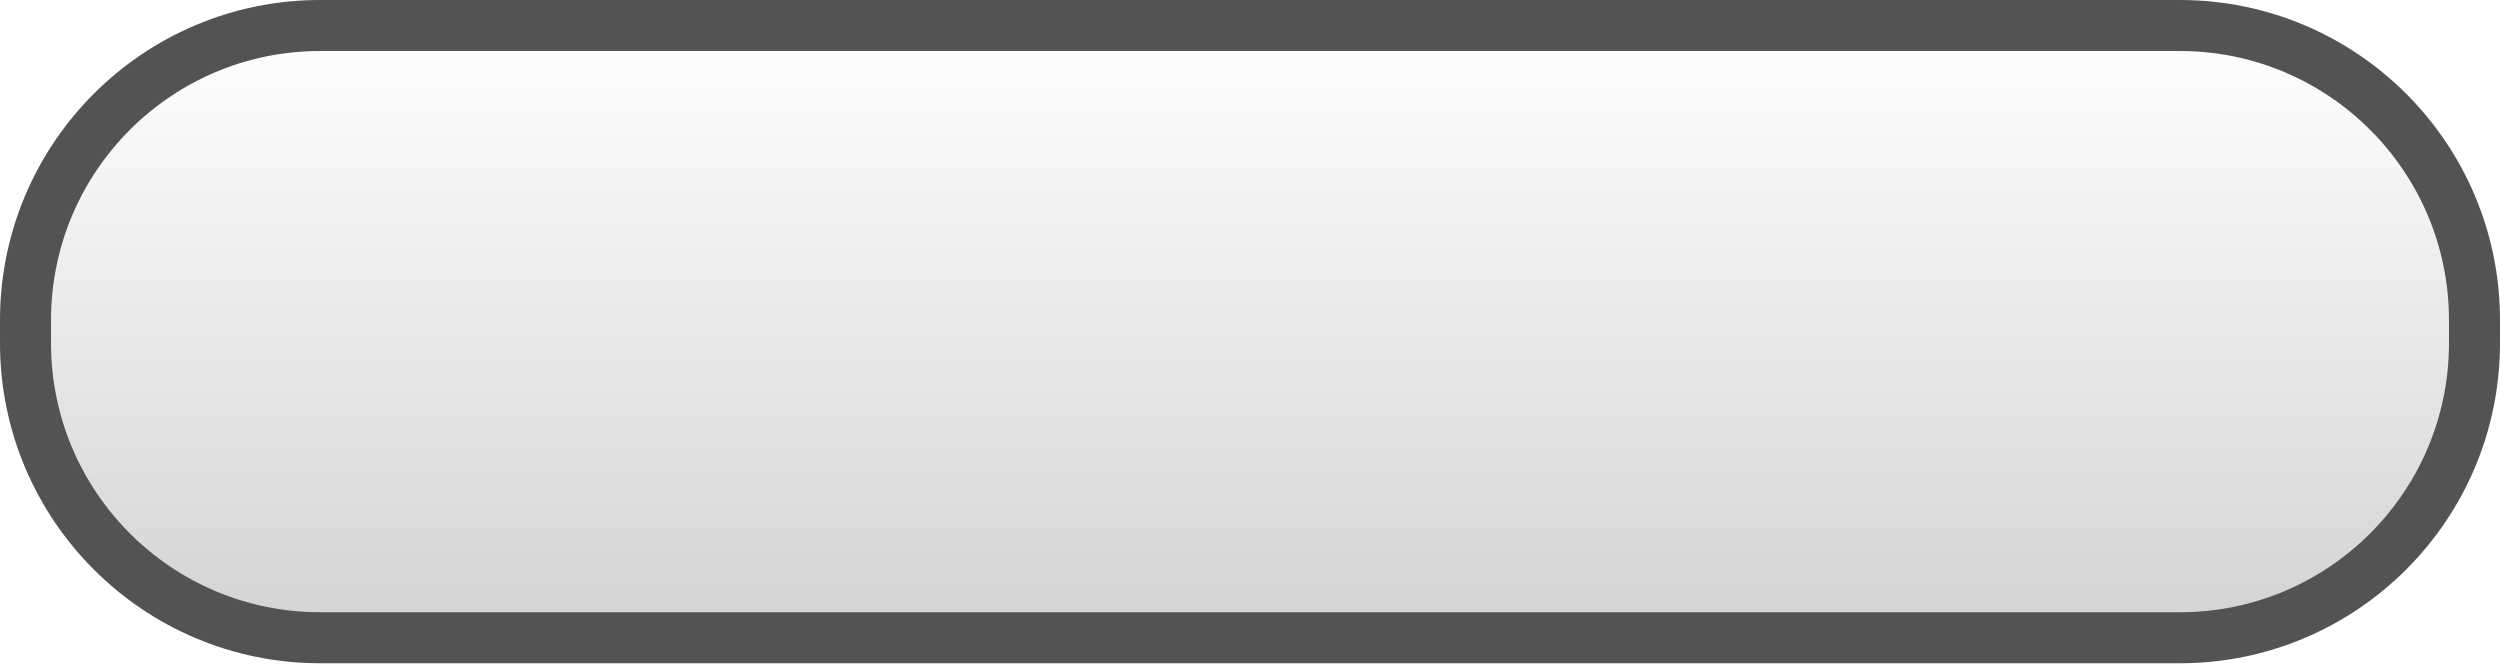
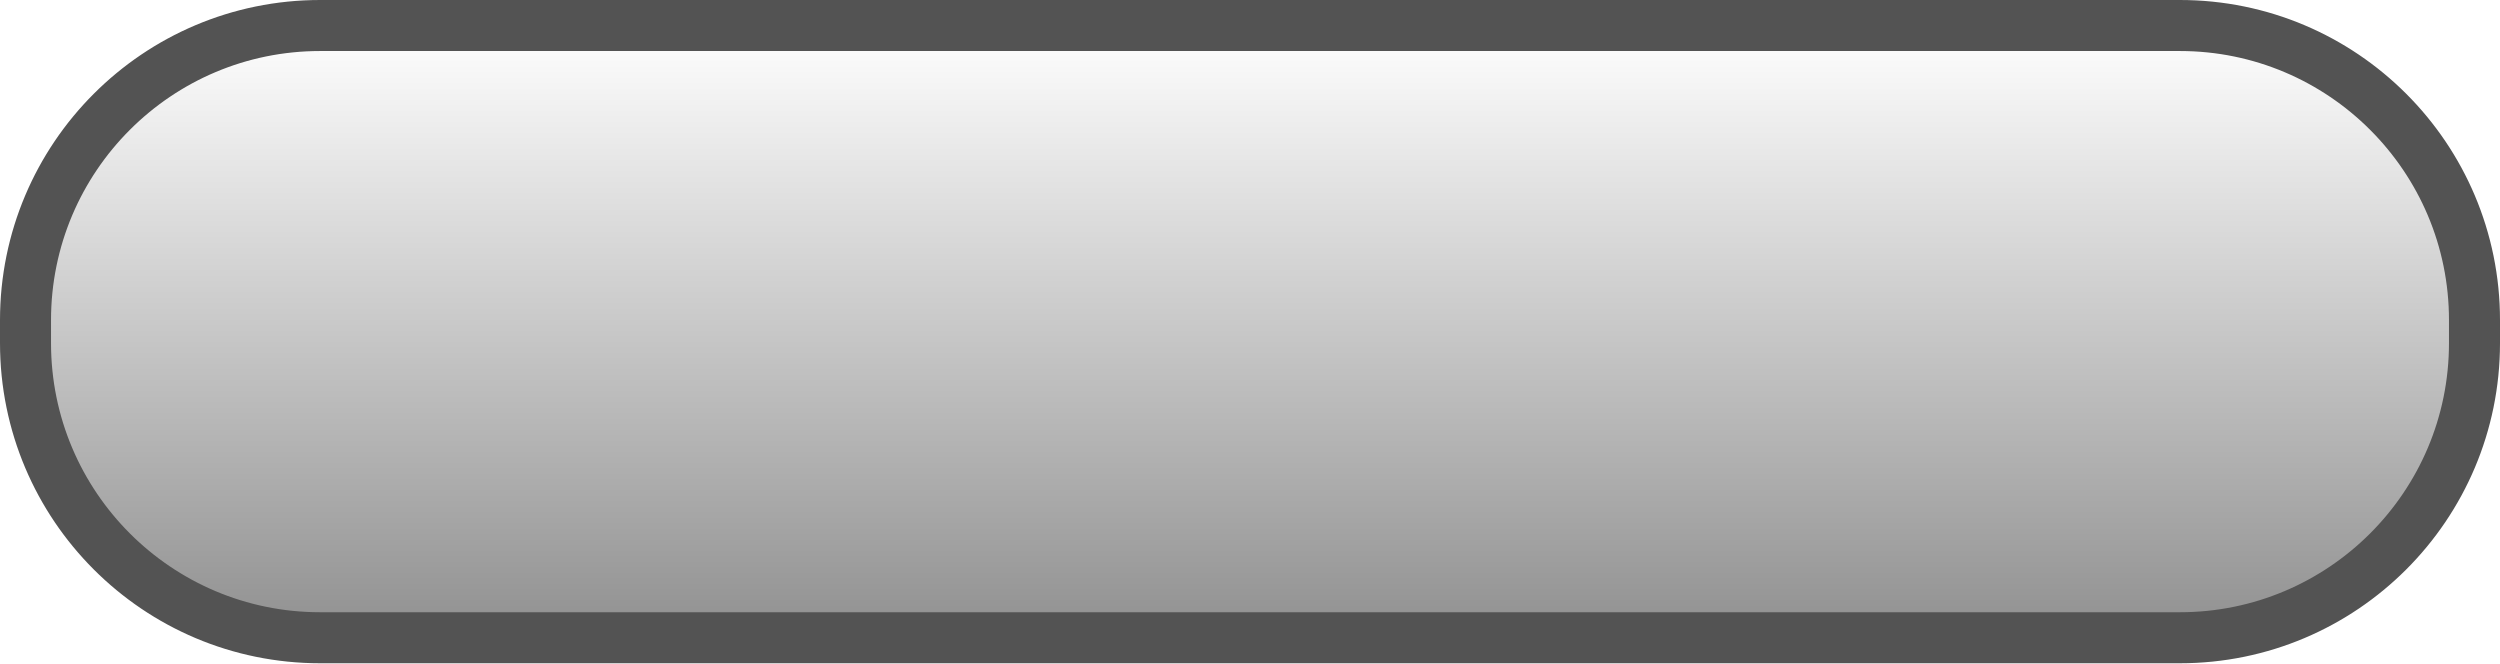
<svg xmlns="http://www.w3.org/2000/svg" xmlns:xlink="http://www.w3.org/1999/xlink" xml:space="default" width="196" height="52" id="svg3810" version="1.1">
  <defs id="defs">
+     <linearGradient x1="0" y1="0" x2="0" y2="1" id="linearGradient3767">
+       <stop style="stop-color:#ffffff;stop-opacity:1;" offset="0" id="stop3769" />
+       <stop style="stop-color:#8b8b8b;stop-opacity:1;" offset="1" id="stop3771" />
+     </linearGradient>
    <linearGradient id="linearGradient4357" y2="1" x2="0" y1="0" x1="0">
      <stop id="stop4359" offset="0" style="stop-color:#ffffff;stop-opacity:1;" />
      <stop id="stop4361" offset="1" style="stop-color:#d1d1d1;stop-opacity:1;" />
    </linearGradient>
    <linearGradient x1="0" y1="0" x2="0" y2="1" id="linearGradient4349">
      <stop style="stop-color:#ffffff;stop-opacity:1;" offset="0" id="stop4351" />
      <stop style="stop-color:#e8b9b9;stop-opacity:1;" offset="1" id="stop4353" />
    </linearGradient>
    <linearGradient id="linearGradient4335" y2="1" x2="0" y1="0" x1="0" gradientUnits="objectBoundingBox" spreadMethod="pad">
      <stop id="stop4337" offset="0" style="stop-color:#d0b8b8;stop-opacity:1;" />
      <stop id="stop4339" offset="1" style="stop-color:#e8b9b9;stop-opacity:1;" />
    </linearGradient>
    <linearGradient id="linearGradient4329" y2="1" x2="0" y1="0" x1="0">
      <stop id="stop4331" offset="0" style="stop-color:#ffffff;stop-opacity:1;" />
      <stop id="stop4333" offset="1" style="stop-color:#e8e1b9;stop-opacity:1;" />
    </linearGradient>
    <linearGradient x1="0" y1="0" x2="0" y2="1" id="linearGradient" xlink:href="#linearGradient4335">
      <stop style="stop-color:#d0b8b8;stop-opacity:1;" offset="0" id="start" />
      <stop style="stop-color:#e8b9b9;stop-opacity:1;" offset="1" id="stop" />
    </linearGradient>
-     <linearGradient xlink:href="#linearGradient4357" id="linearGradient3780" x1="105" y1="2" x2="105" y2="52" gradientUnits="userSpaceOnUse" />
+     <linearGradient xlink:href="#linearGradient3767" id="linearGradient3780" x1="105" y1="2" x2="105" y2="52" gradientUnits="userSpaceOnUse" />
  </defs>
-   <rect x="2" y="2" style="fill:url(#linearGradient3780);fill-opacity:1;stroke:#535353;stroke-width:4;stroke-miterlimit:4;stroke-opacity:1;stroke-dasharray:none;display:inline" id="rect3035" width="192" height="48" ry="23.102" />
+   <rect x="2" y="2" style="fill:url(#linearGradient3780);fill-opacity:1.0;stroke:#535353;stroke-width:4;stroke-miterlimit:4;stroke-opacity:1;stroke-dasharray:none;display:inline" id="rect3035" width="192" height="48" ry="23.102" />
</svg>
